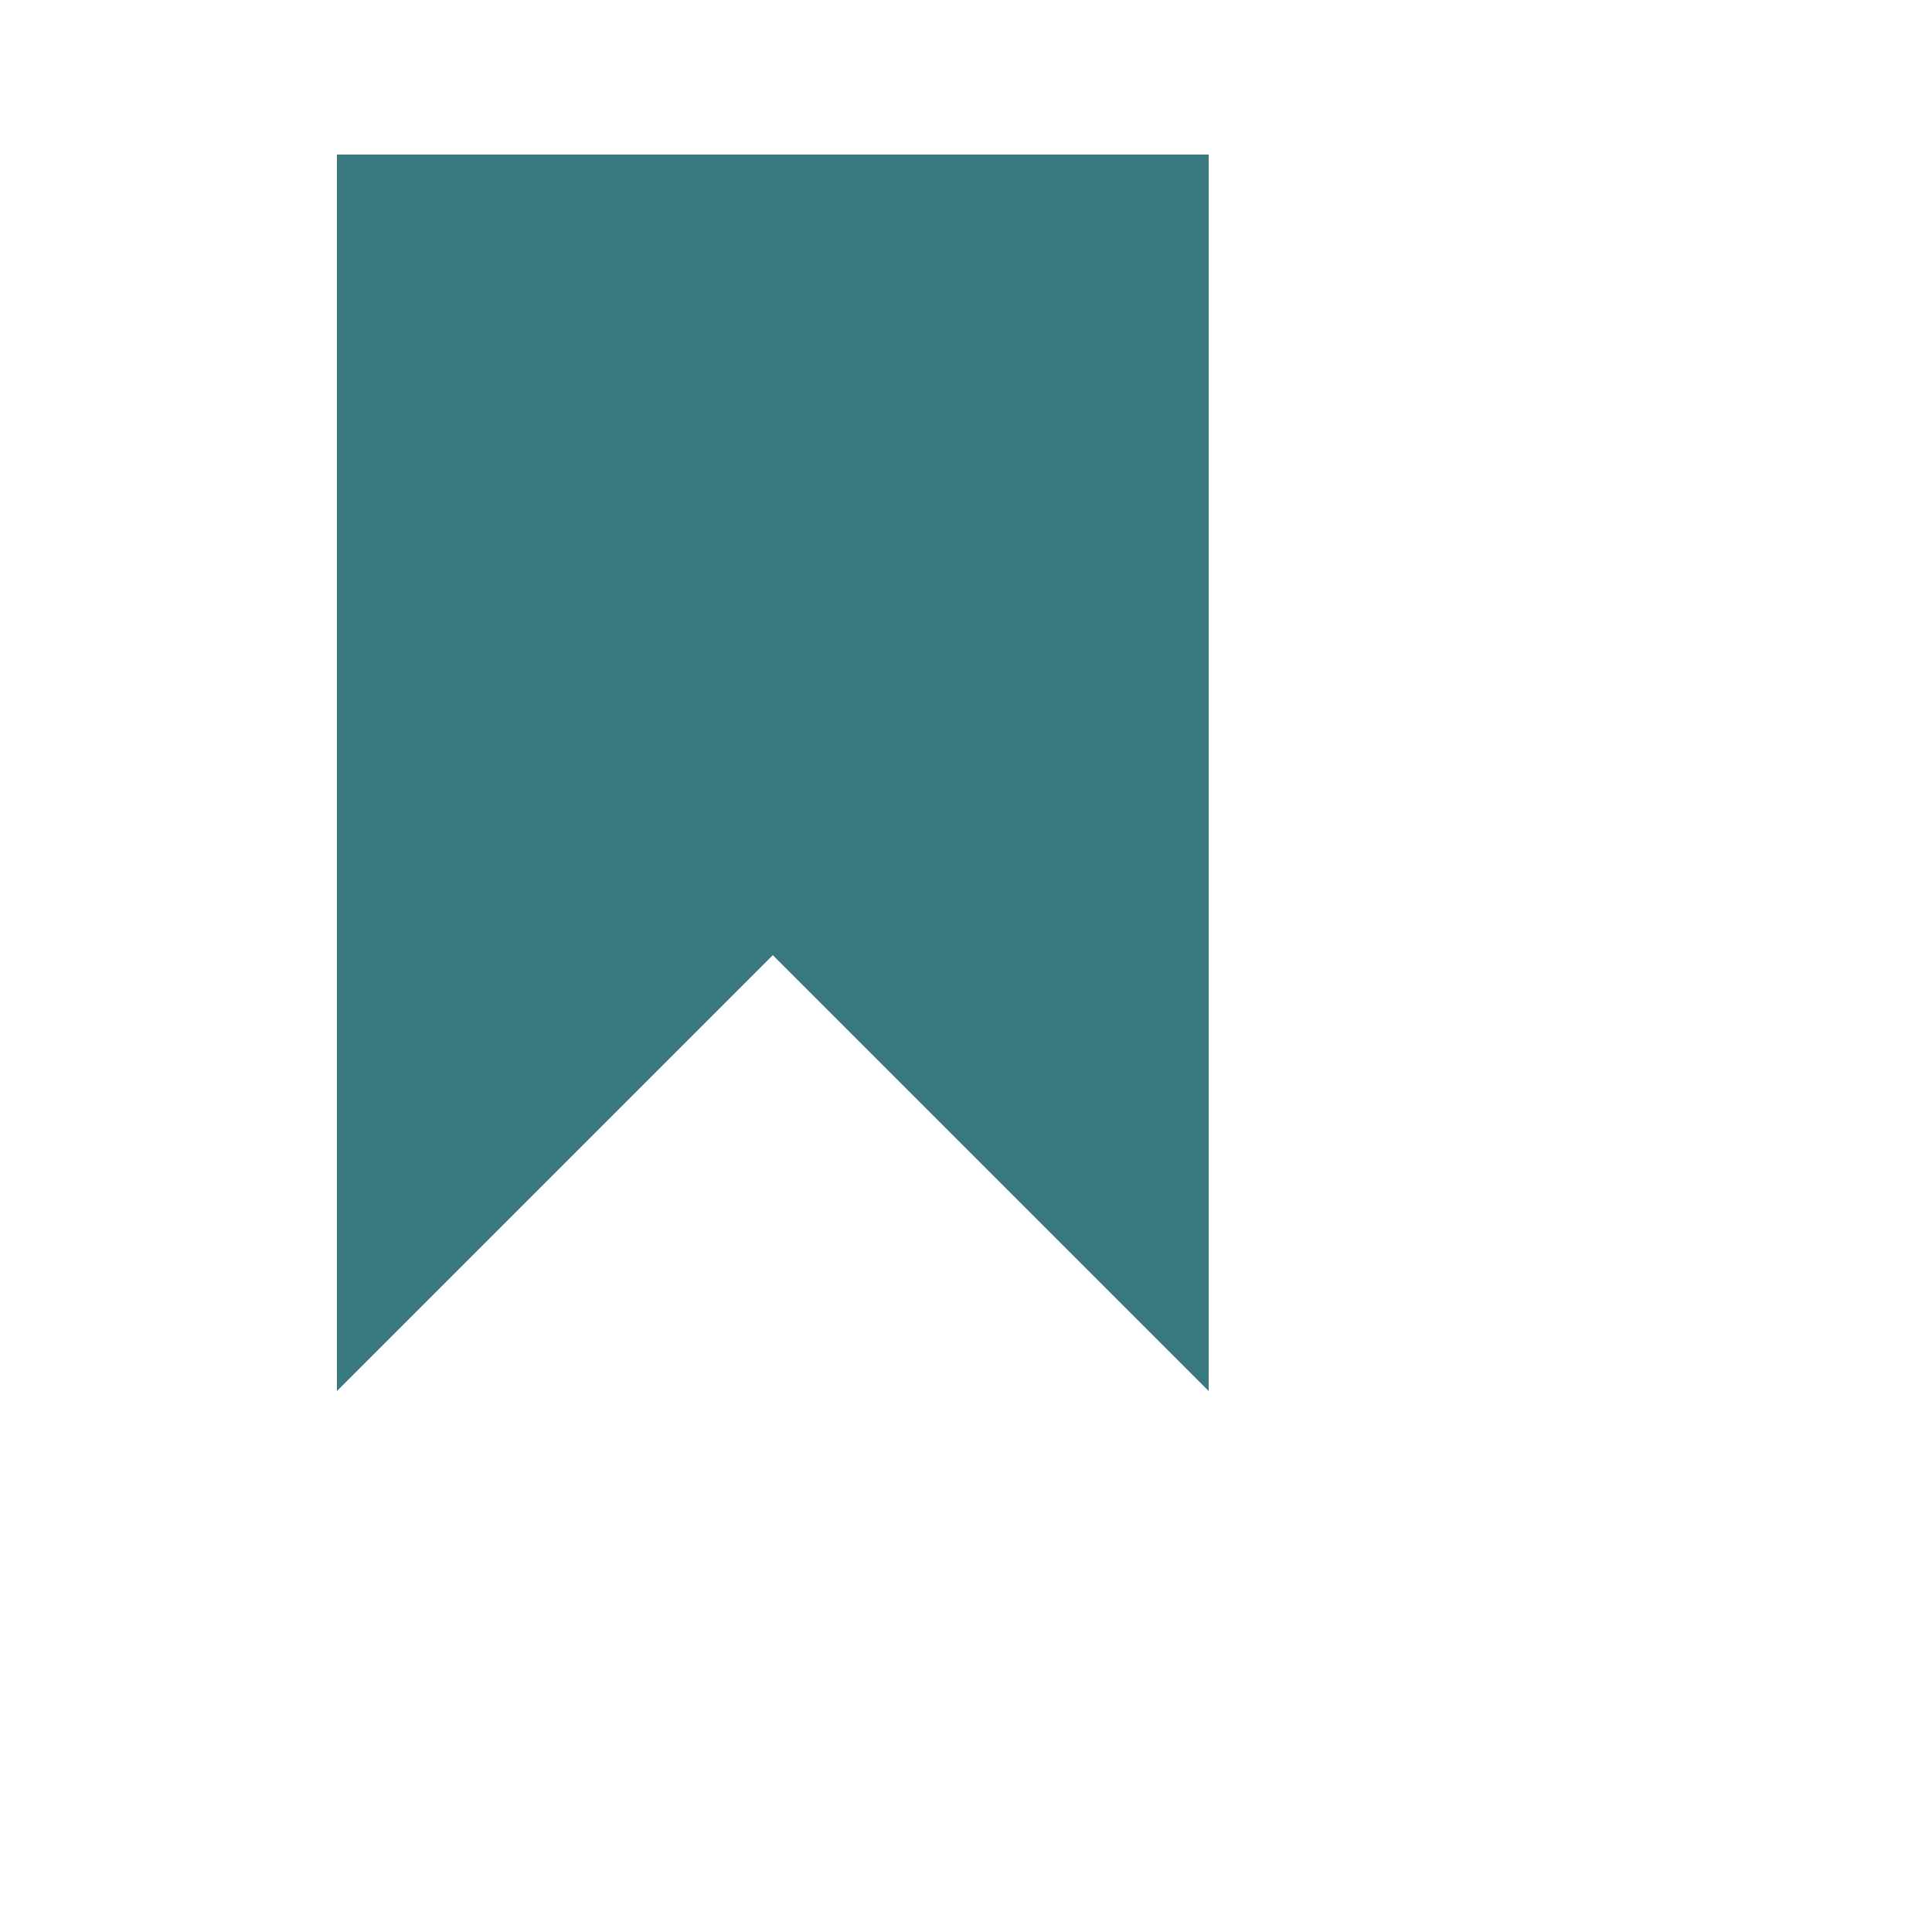
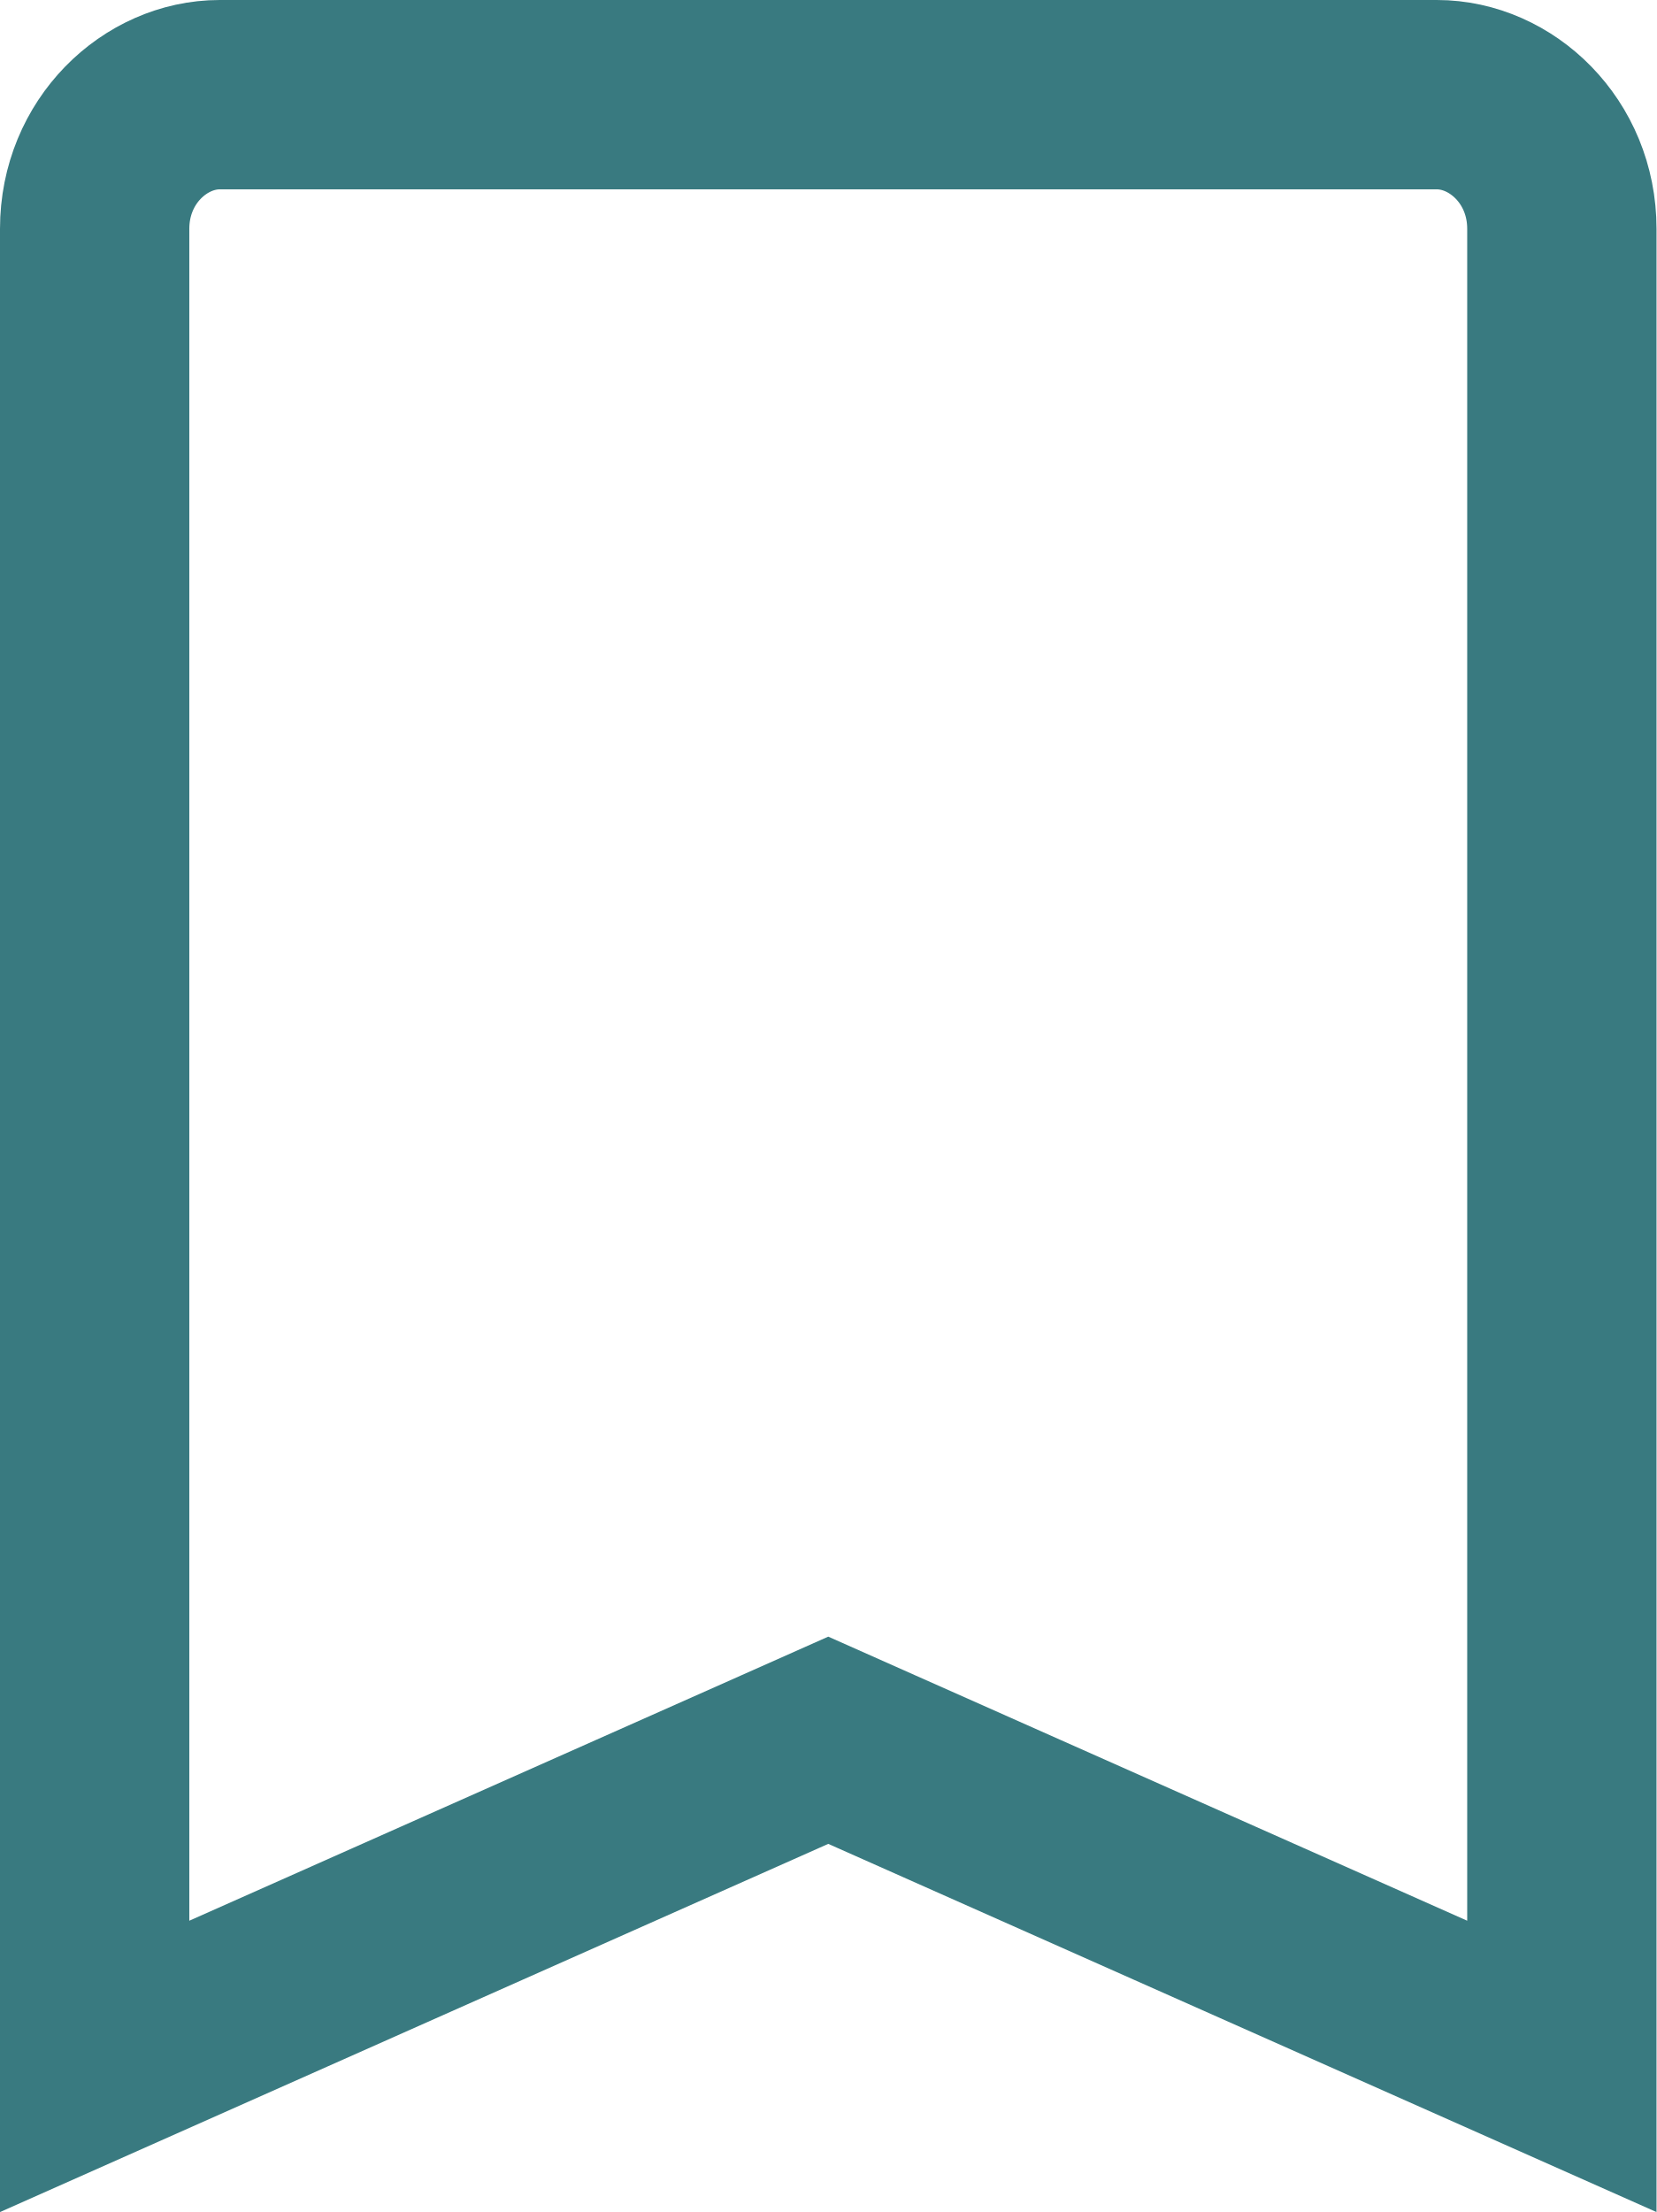
- <svg xmlns="http://www.w3.org/2000/svg" xml:space="preserve" viewBox="0 0 100 100" y="0" x="0" id="Layer_1" version="1.1" width="36px" height="36px" style="width:100%;height:100%;background-size:initial;background-repeat-y:initial;background-repeat-x:initial;background-position-y:initial;background-position-x:initial;background-origin:initial;background-image:initial;background-color:rgb(255, 255, 255);background-clip:initial;background-attachment:initial;animation-play-state:paused">
-   <g class="ldl-scale" style="transform-origin:50% 50%;transform:rotate(0deg) scale(0.8, 0.8);animation-play-state:paused">
-     <path d="M78.2 90L50 61.8 21.8 90V10h56.4v40z" fill="#e15c64" style="fill:rgb(57, 122, 128);animation-play-state:paused" />
-   </g>
+ <svg viewBox="0 0 17.5 23.365" fill="none" preserveAspectRatio="xMidYMid" width="17.5" height="23.365">
+   <defs id="defs1" />
+   <path d="M 9.258,18.608 8.75,18.382 8.242,18.608 1,21.827 V 2.417 C 1,1.597 1.64,1 2.321,1 H 15.179 C 15.86,1 16.5,1.597 16.5,2.417 V 21.827 Z" stroke="#397a80" stroke-width="2" id="path1" />
</svg>
